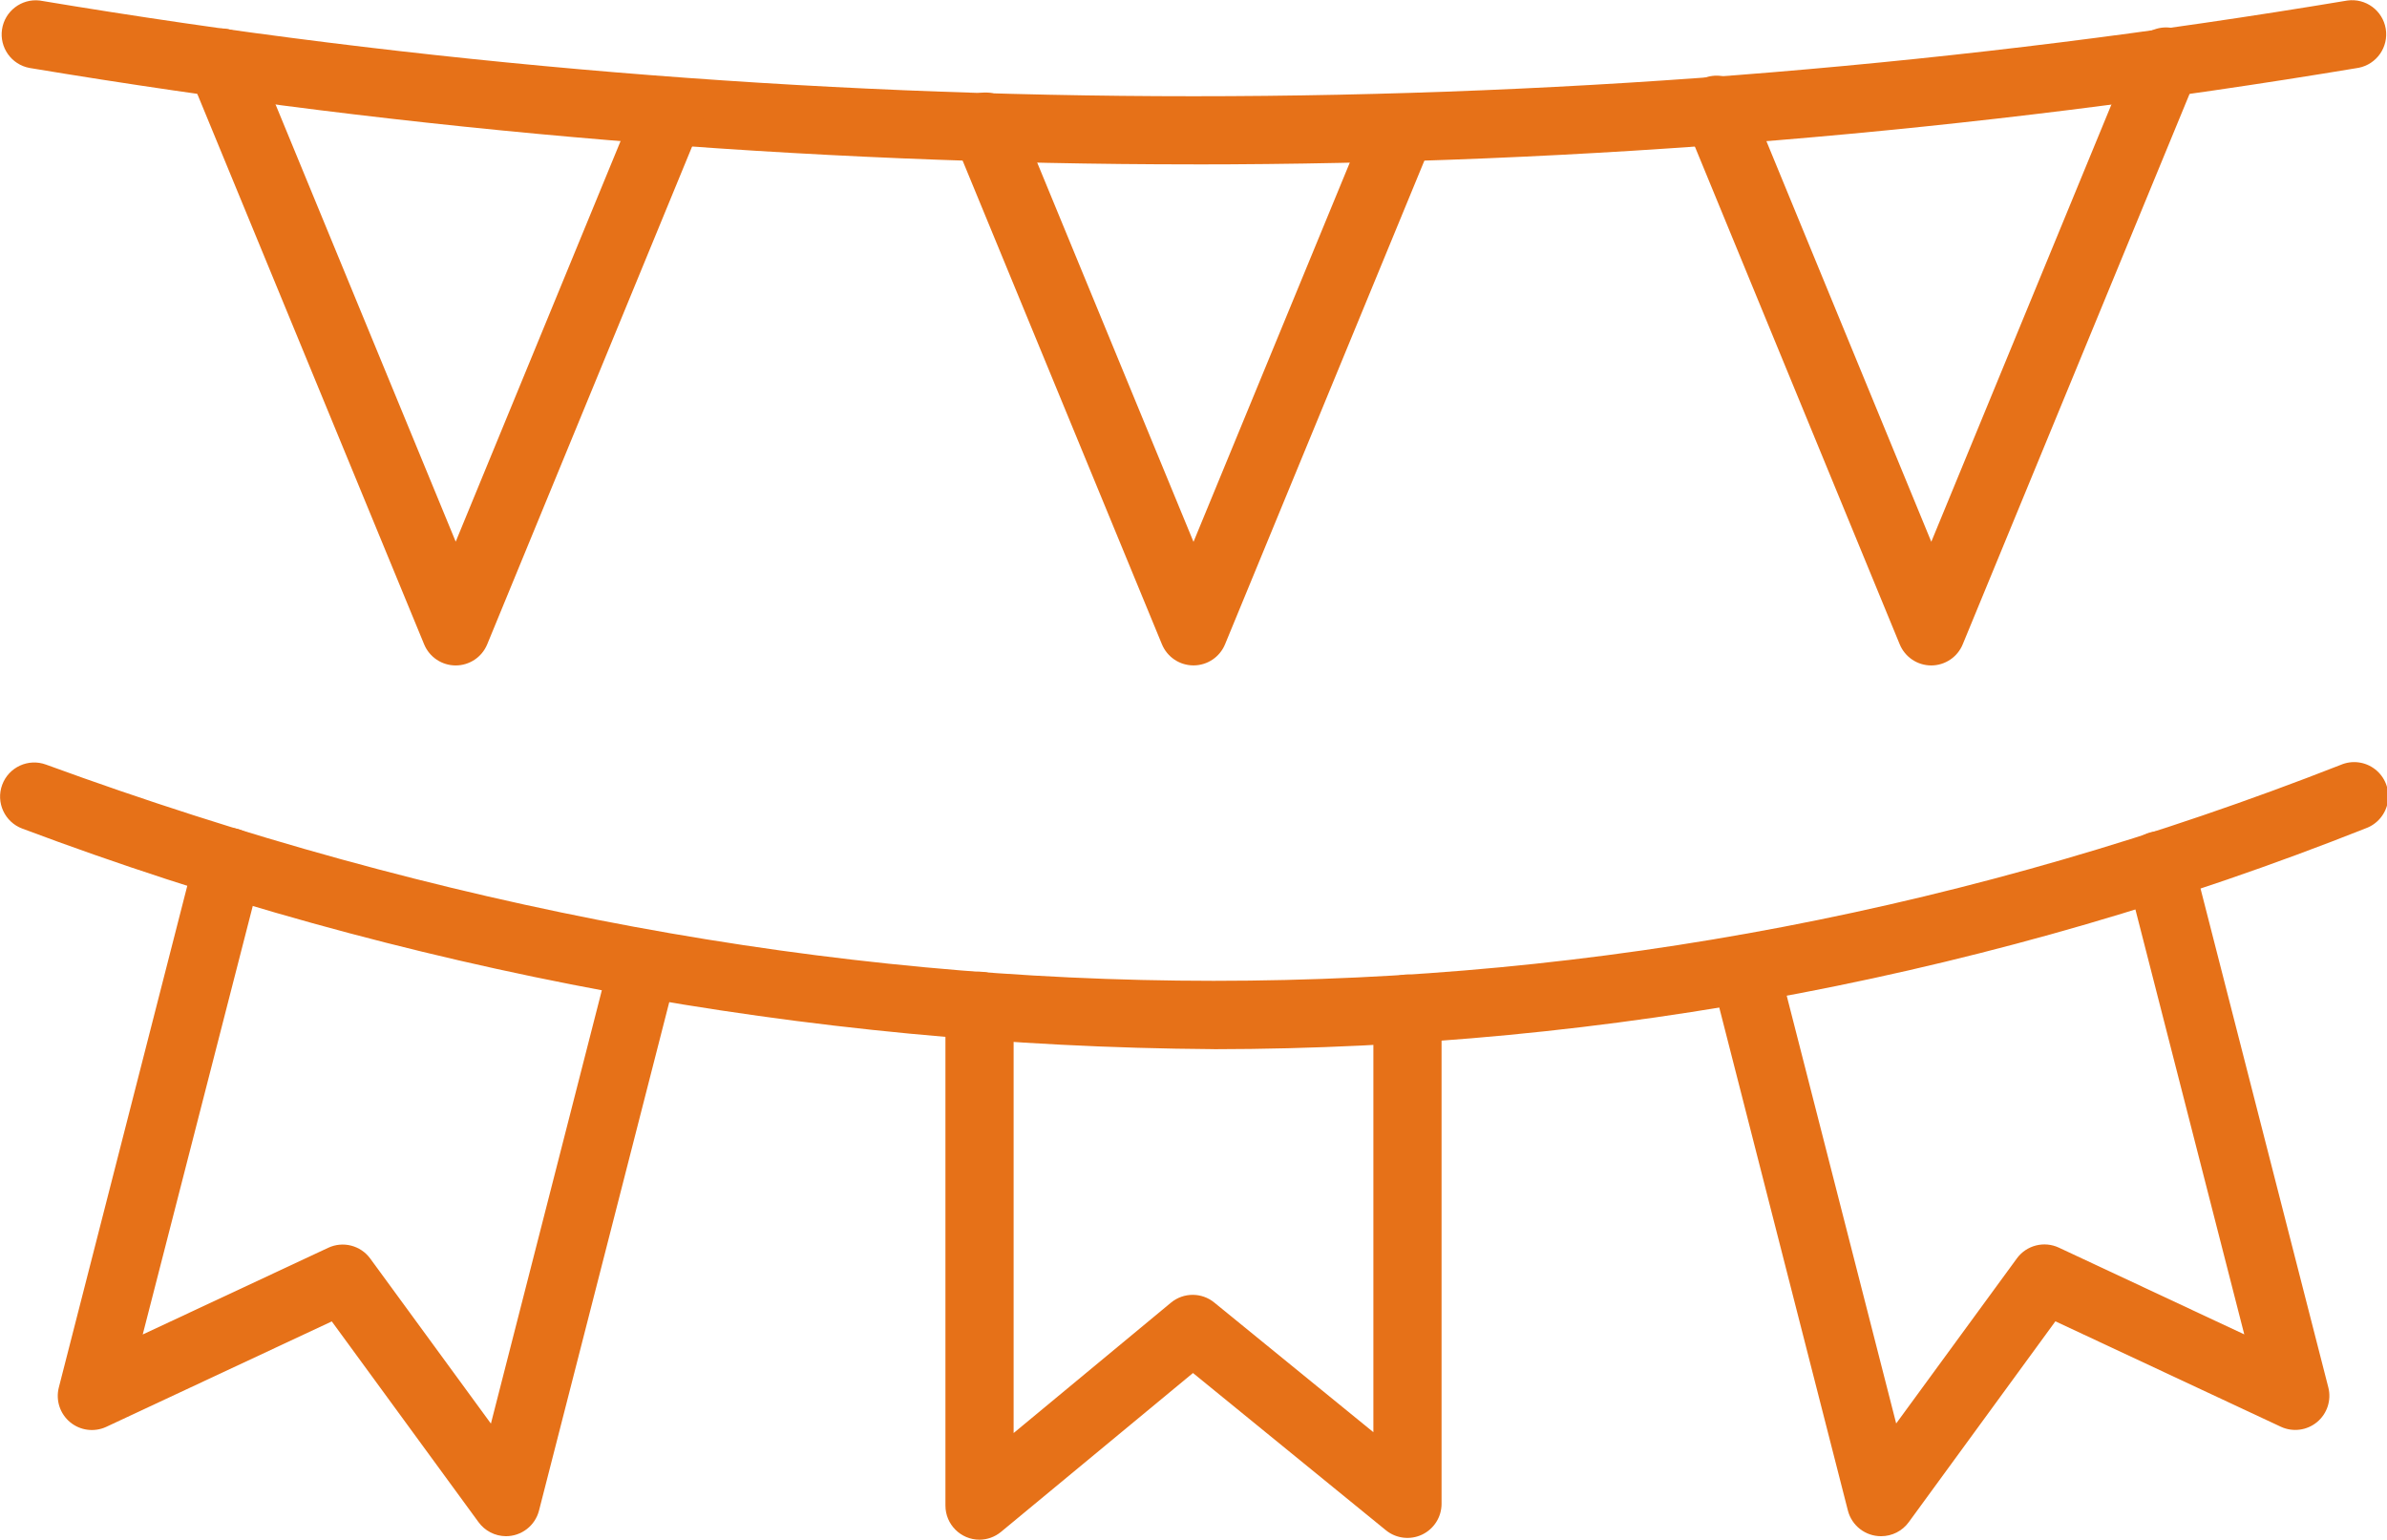
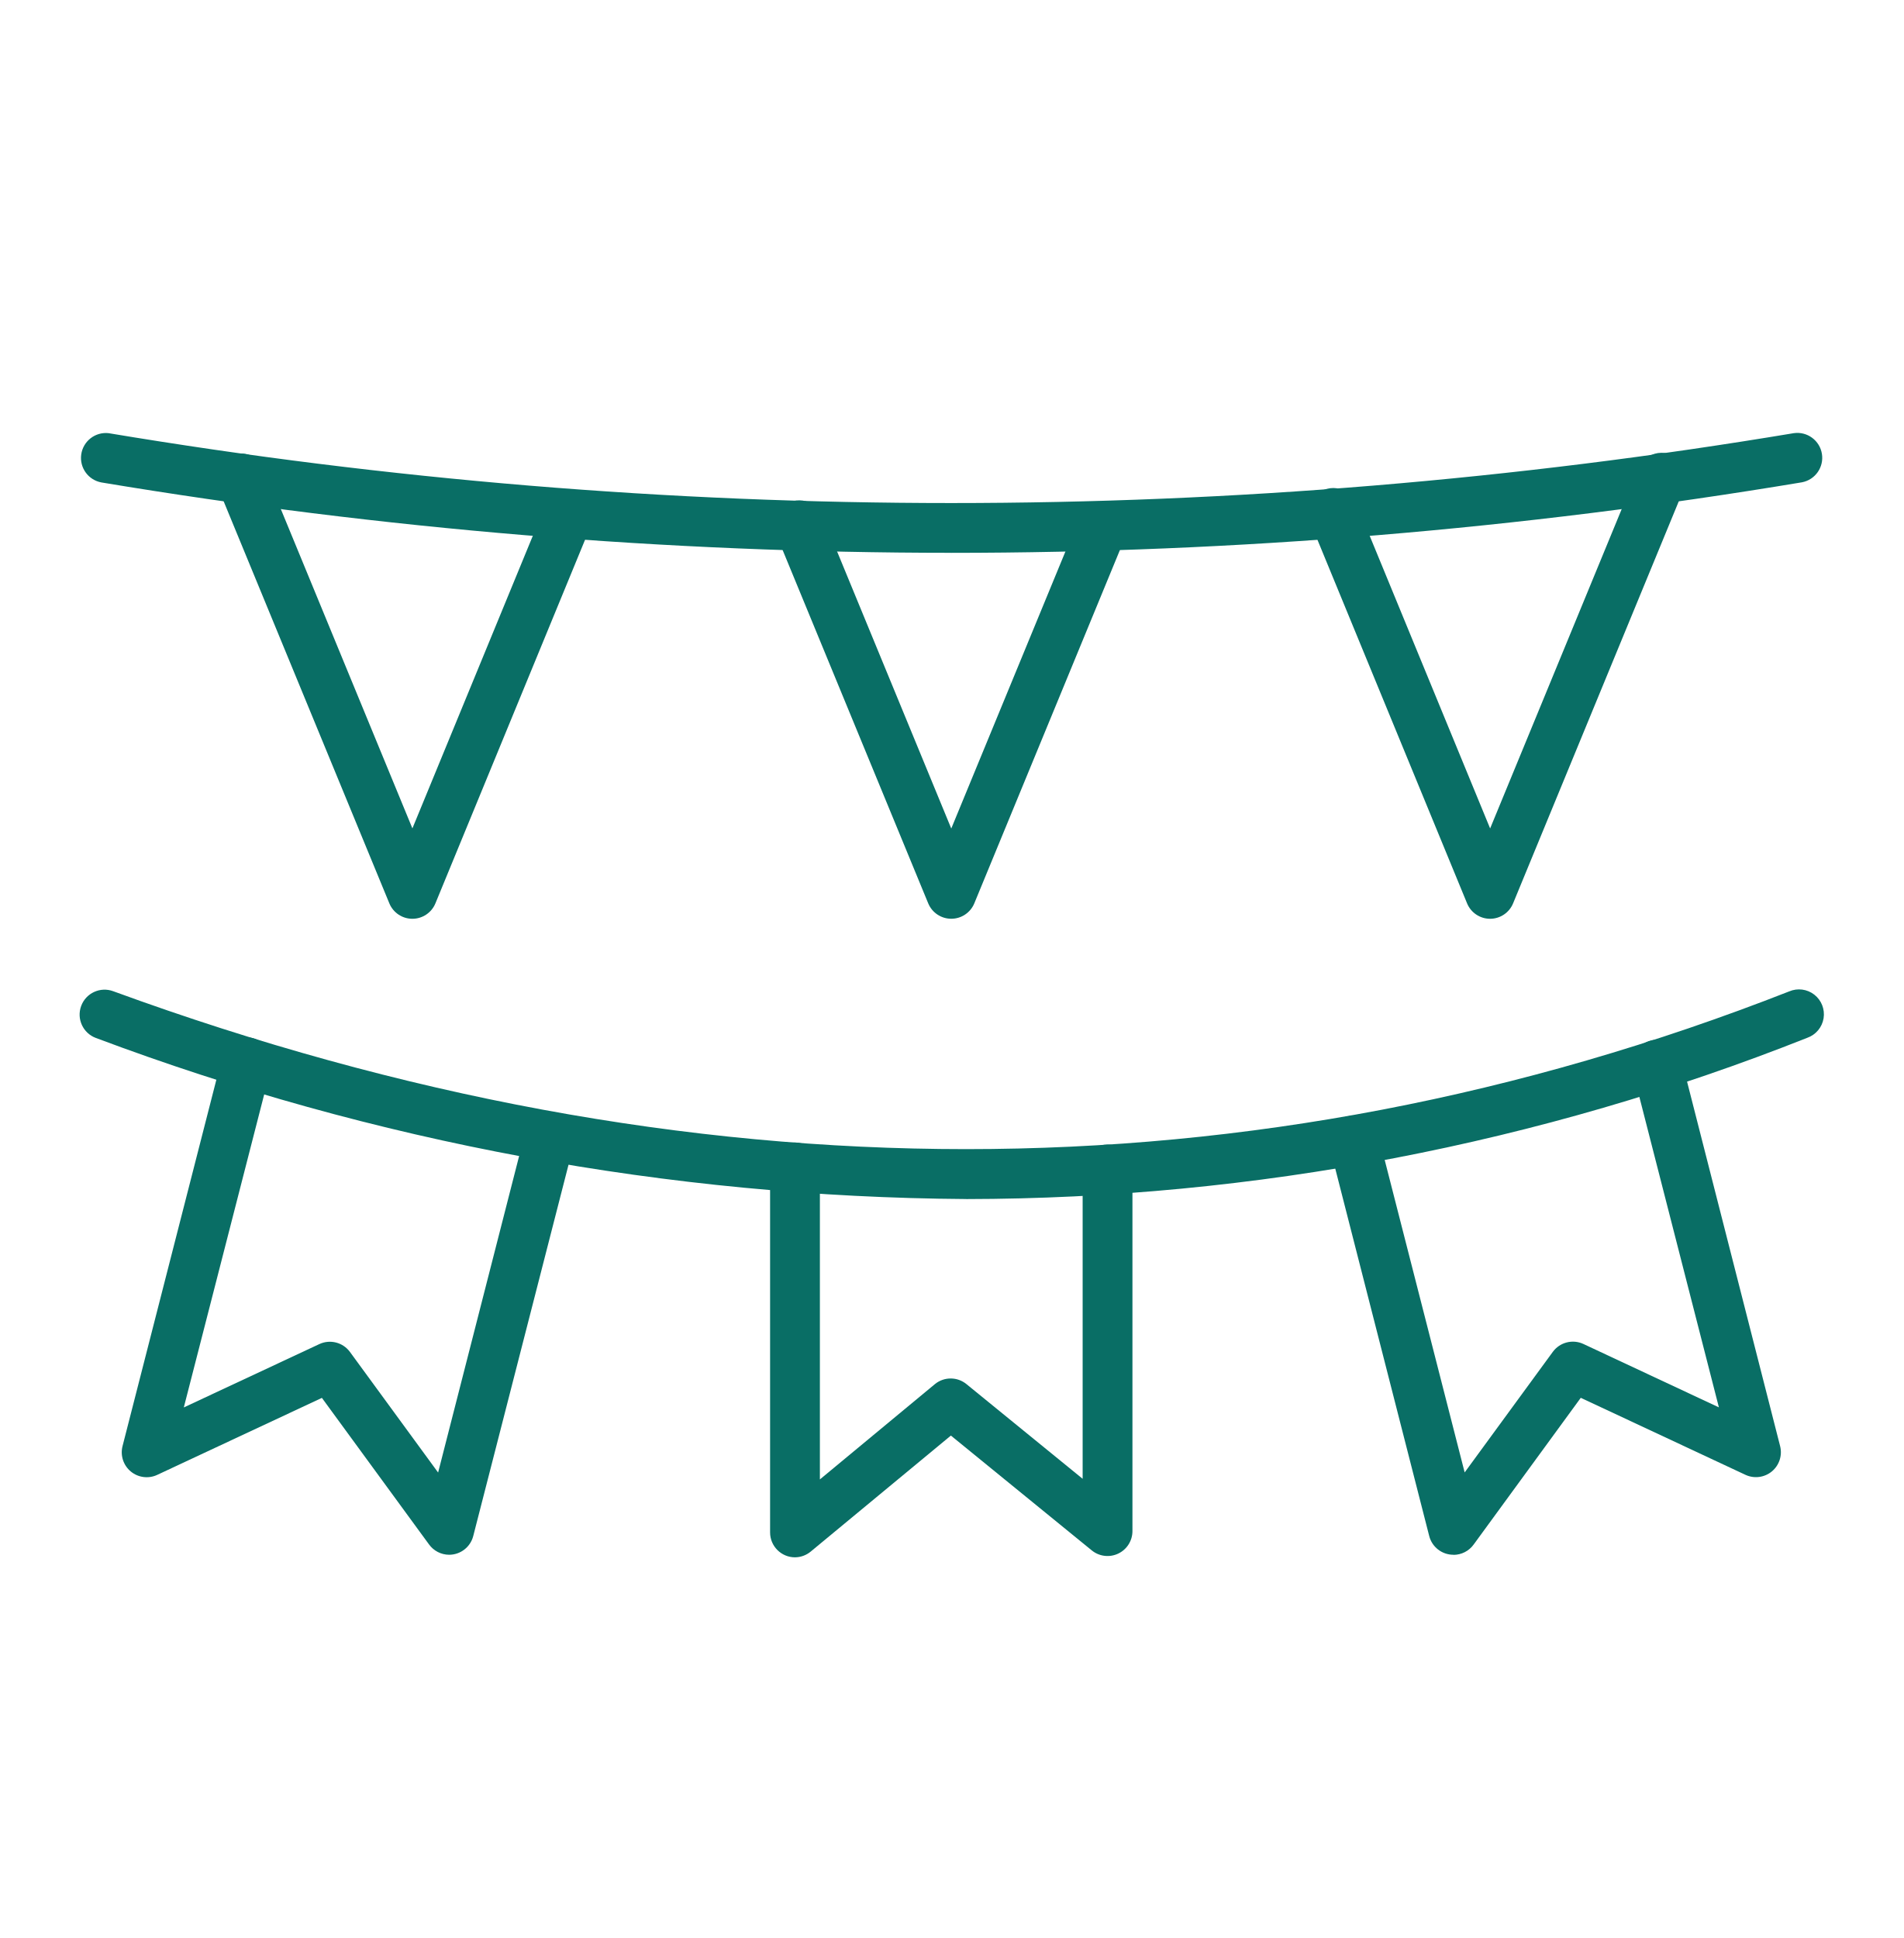
- <svg xmlns="http://www.w3.org/2000/svg" width="50.374" height="32.495" viewBox="0 0 50.374 32.495">
-   <g id="services2" transform="translate(0)">
-     <path id="Path_243" data-name="Path 243" d="M27.191,17.891A149.4,149.4,0,0,1,2.627,15.856a.72.72,0,0,1,.215-1.423,147.781,147.781,0,0,0,48.7,0,.72.72,0,0,1,.236,1.42,149.462,149.462,0,0,1-24.585,2.039Z" transform="translate(-2.004 -14.422)" fill="#e67118" />
-     <path id="Path_244" data-name="Path 244" d="M13.156,28.7a.72.72,0,0,1-.666-.445l-4.945-12A.72.72,0,1,1,8.876,15.7l4.28,10.388,3.857-9.372a.72.72,0,0,1,1.331.548L13.821,28.254a.72.72,0,0,1-.666.446Z" transform="translate(-3.539 -14.656)" fill="#e67118" />
-     <path id="Path_245" data-name="Path 245" d="M35.012,29.234a.72.72,0,0,1-.666-.445L29.965,18.157a.72.72,0,1,1,1.331-.548l3.716,9.018,3.716-9.018a.72.72,0,0,1,1.331.548L35.678,28.788A.72.72,0,0,1,35.012,29.234Z" transform="translate(-9.825 -15.191)" fill="#e67118" />
-     <path id="Path_246" data-name="Path 246" d="M56.594,28.7a.72.72,0,0,1-.666-.445L51.406,17.266a.72.72,0,1,1,1.331-.548l3.857,9.372L60.874,15.7a.72.72,0,1,1,1.331.548l-4.945,12A.72.72,0,0,1,56.594,28.7Z" transform="translate(-15.837 -14.656)" fill="#e67118" />
-     <path id="Path_247" data-name="Path 247" d="M27.615,42.835A72.936,72.936,0,0,1,2.472,38.181a.72.72,0,0,1,.5-1.351c16.634,6.083,32.927,6.083,48.424.006a.72.72,0,1,1,.525,1.34,66.1,66.1,0,0,1-24.3,4.66Z" transform="translate(-2 -20.693)" fill="#e67118" />
-     <path id="Path_248" data-name="Path 248" d="M13.15,53.651a.72.72,0,0,1-.581-.3L9.475,49.118,4.714,51.344a.72.72,0,0,1-1-.83L6.6,39.243A.72.72,0,0,1,8,39.6L5.485,49.394,9.4,47.564a.72.72,0,0,1,.886.227l2.547,3.484,2.529-9.881a.72.72,0,0,1,1.395.36L13.848,53.11a.72.72,0,0,1-.7.541Z" transform="translate(-2.473 -21.23)" fill="#e67118" />
-     <path id="Path_249" data-name="Path 249" d="M30.446,54.918a.72.72,0,0,1-.72-.72V43.678a.72.72,0,1,1,1.439,0v8.989l3.322-2.753a.72.72,0,0,1,.914,0l3.356,2.735V43.737a.72.72,0,1,1,1.439,0V54.161a.72.72,0,0,1-1.174.558L34.95,51.4,30.9,54.752a.72.72,0,0,1-.459.166Z" transform="translate(-9.774 -22.423)" fill="#e67118" />
-     <path id="Path_250" data-name="Path 250" d="M55.761,53.679a.72.72,0,0,1-.7-.541L52.185,41.89a.72.72,0,0,1,1.395-.36l2.5,9.77,2.547-3.484a.72.72,0,0,1,.886-.227l3.913,1.831L60.936,39.7a.72.72,0,0,1,1.395-.36l2.869,11.2a.72.72,0,0,1-1,.83L59.44,49.144l-3.094,4.238A.72.72,0,0,1,55.761,53.679Z" transform="translate(-16.064 -21.258)" fill="#e67118" />
+ <svg xmlns="http://www.w3.org/2000/svg" width="55" height="56" viewBox="0 0 55 56">
+   <defs>
+     <clipPath id="clip-services2">
+       <rect width="55" height="56" />
+     </clipPath>
+   </defs>
+   <g id="services2" clip-path="url(#clip-services2)">
+     <g id="services2-2" data-name="services2" transform="translate(2.299 12.505)">
+       <path id="Path_243" data-name="Path 243" d="M27.191,17.891A149.367,149.367,0,0,1,2.638,15.858a.72.72,0,0,1,.2-1.425,147.781,147.781,0,0,0,48.7,0,.72.72,0,0,1,.236,1.42,149.462,149.462,0,0,1-24.585,2.039Z" transform="translate(-2.004 -14.422)" fill="#096e65" />
+       <path id="Path_244" data-name="Path 244" d="M13.156,28.7a.72.72,0,0,1-.666-.445l-4.945-12A.721.721,0,0,1,8.876,15.7l4.28,10.388,3.857-9.372a.72.72,0,0,1,1.331.548l-4.523,10.99a.72.72,0,0,1-.666.446Z" transform="translate(-3.539 -14.656)" fill="#096e65" />
+       <path id="Path_245" data-name="Path 245" d="M35.012,29.234a.72.72,0,0,1-.666-.445L29.965,18.157a.72.72,0,1,1,1.331-.548l3.716,9.018,3.716-9.018a.72.72,0,0,1,1.331.548L35.678,28.788A.72.72,0,0,1,35.012,29.234Z" transform="translate(-9.825 -15.191)" fill="#096e65" />
+       <path id="Path_246" data-name="Path 246" d="M56.594,28.7a.72.72,0,0,1-.666-.445L51.406,17.266a.72.72,0,1,1,1.331-.548l3.857,9.372,4.28-10.39a.72.72,0,1,1,1.331.548l-4.945,12a.72.72,0,0,1-.666.452Z" transform="translate(-15.837 -14.656)" fill="#096e65" />
+       <path id="Path_247" data-name="Path 247" d="M27.615,42.835A72.936,72.936,0,0,1,2.472,38.181a.72.72,0,0,1,.5-1.351c16.634,6.083,32.927,6.083,48.424.006a.72.72,0,1,1,.525,1.34,66.1,66.1,0,0,1-24.3,4.66Z" transform="translate(-2 -20.693)" fill="#096e65" />
+       <path id="Path_248" data-name="Path 248" d="M13.15,53.651a.72.72,0,0,1-.581-.3L9.475,49.118,4.714,51.344a.72.72,0,0,1-1-.83L6.6,39.243A.722.722,0,0,1,8,39.6L5.485,49.394,9.4,47.564a.72.72,0,0,1,.886.227l2.547,3.484,2.529-9.881a.72.72,0,0,1,1.4.36L13.848,53.11a.72.72,0,0,1-.7.541Z" transform="translate(-2.473 -21.23)" fill="#096e65" />
+       <path id="Path_249" data-name="Path 249" d="M30.446,54.918a.72.72,0,0,1-.72-.72V43.678a.72.72,0,1,1,1.439,0v8.989l3.322-2.753a.72.72,0,0,1,.914,0l3.356,2.735V43.737a.72.72,0,1,1,1.439,0V54.161a.72.72,0,0,1-1.174.558L34.95,51.4,30.9,54.752a.72.72,0,0,1-.459.166Z" transform="translate(-9.774 -22.423)" fill="#096e65" />
+       <path id="Path_250" data-name="Path 250" d="M55.761,53.679a.72.72,0,0,1-.7-.541L52.185,41.89a.72.72,0,1,1,1.4-.36l2.5,9.77,2.547-3.484a.72.72,0,0,1,.886-.227l3.913,1.831-2.49-9.72a.72.72,0,1,1,1.4-.36L65.2,50.54a.72.72,0,0,1-1,.83l-4.76-2.226-3.094,4.238a.72.72,0,0,1-.585.3Z" transform="translate(-16.064 -21.258)" fill="#096e65" />
+     </g>
  </g>
</svg>
